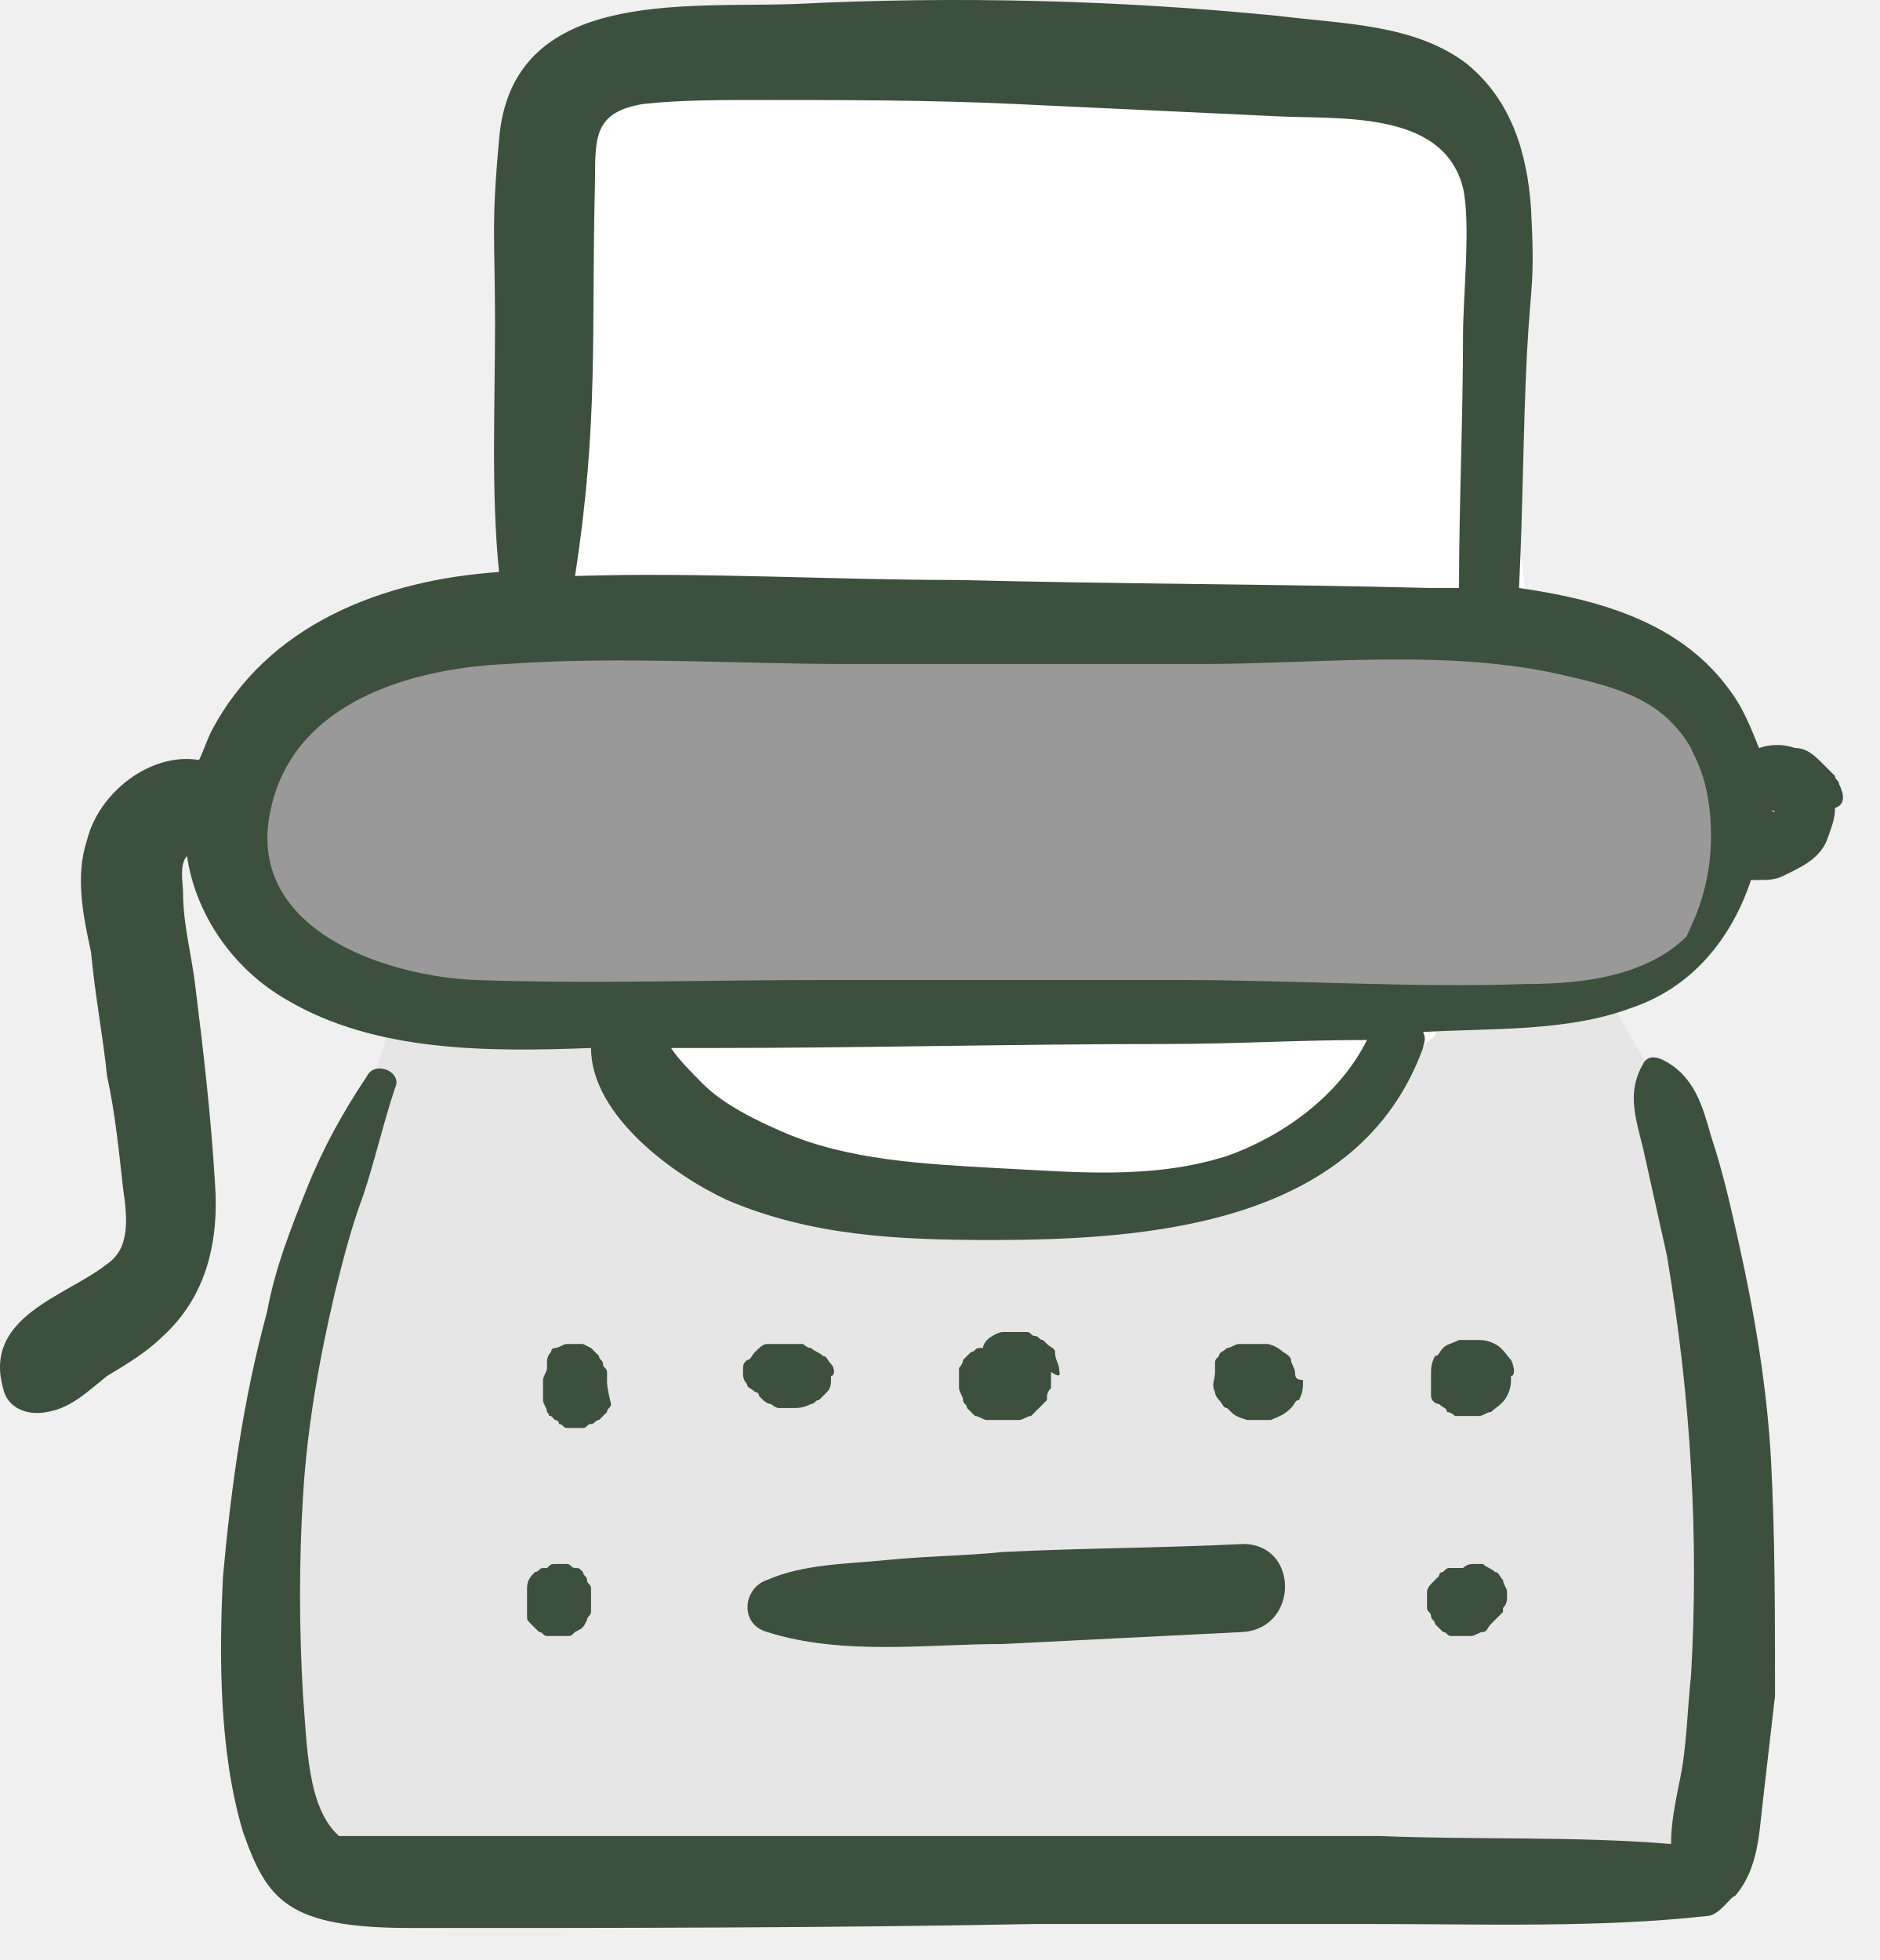
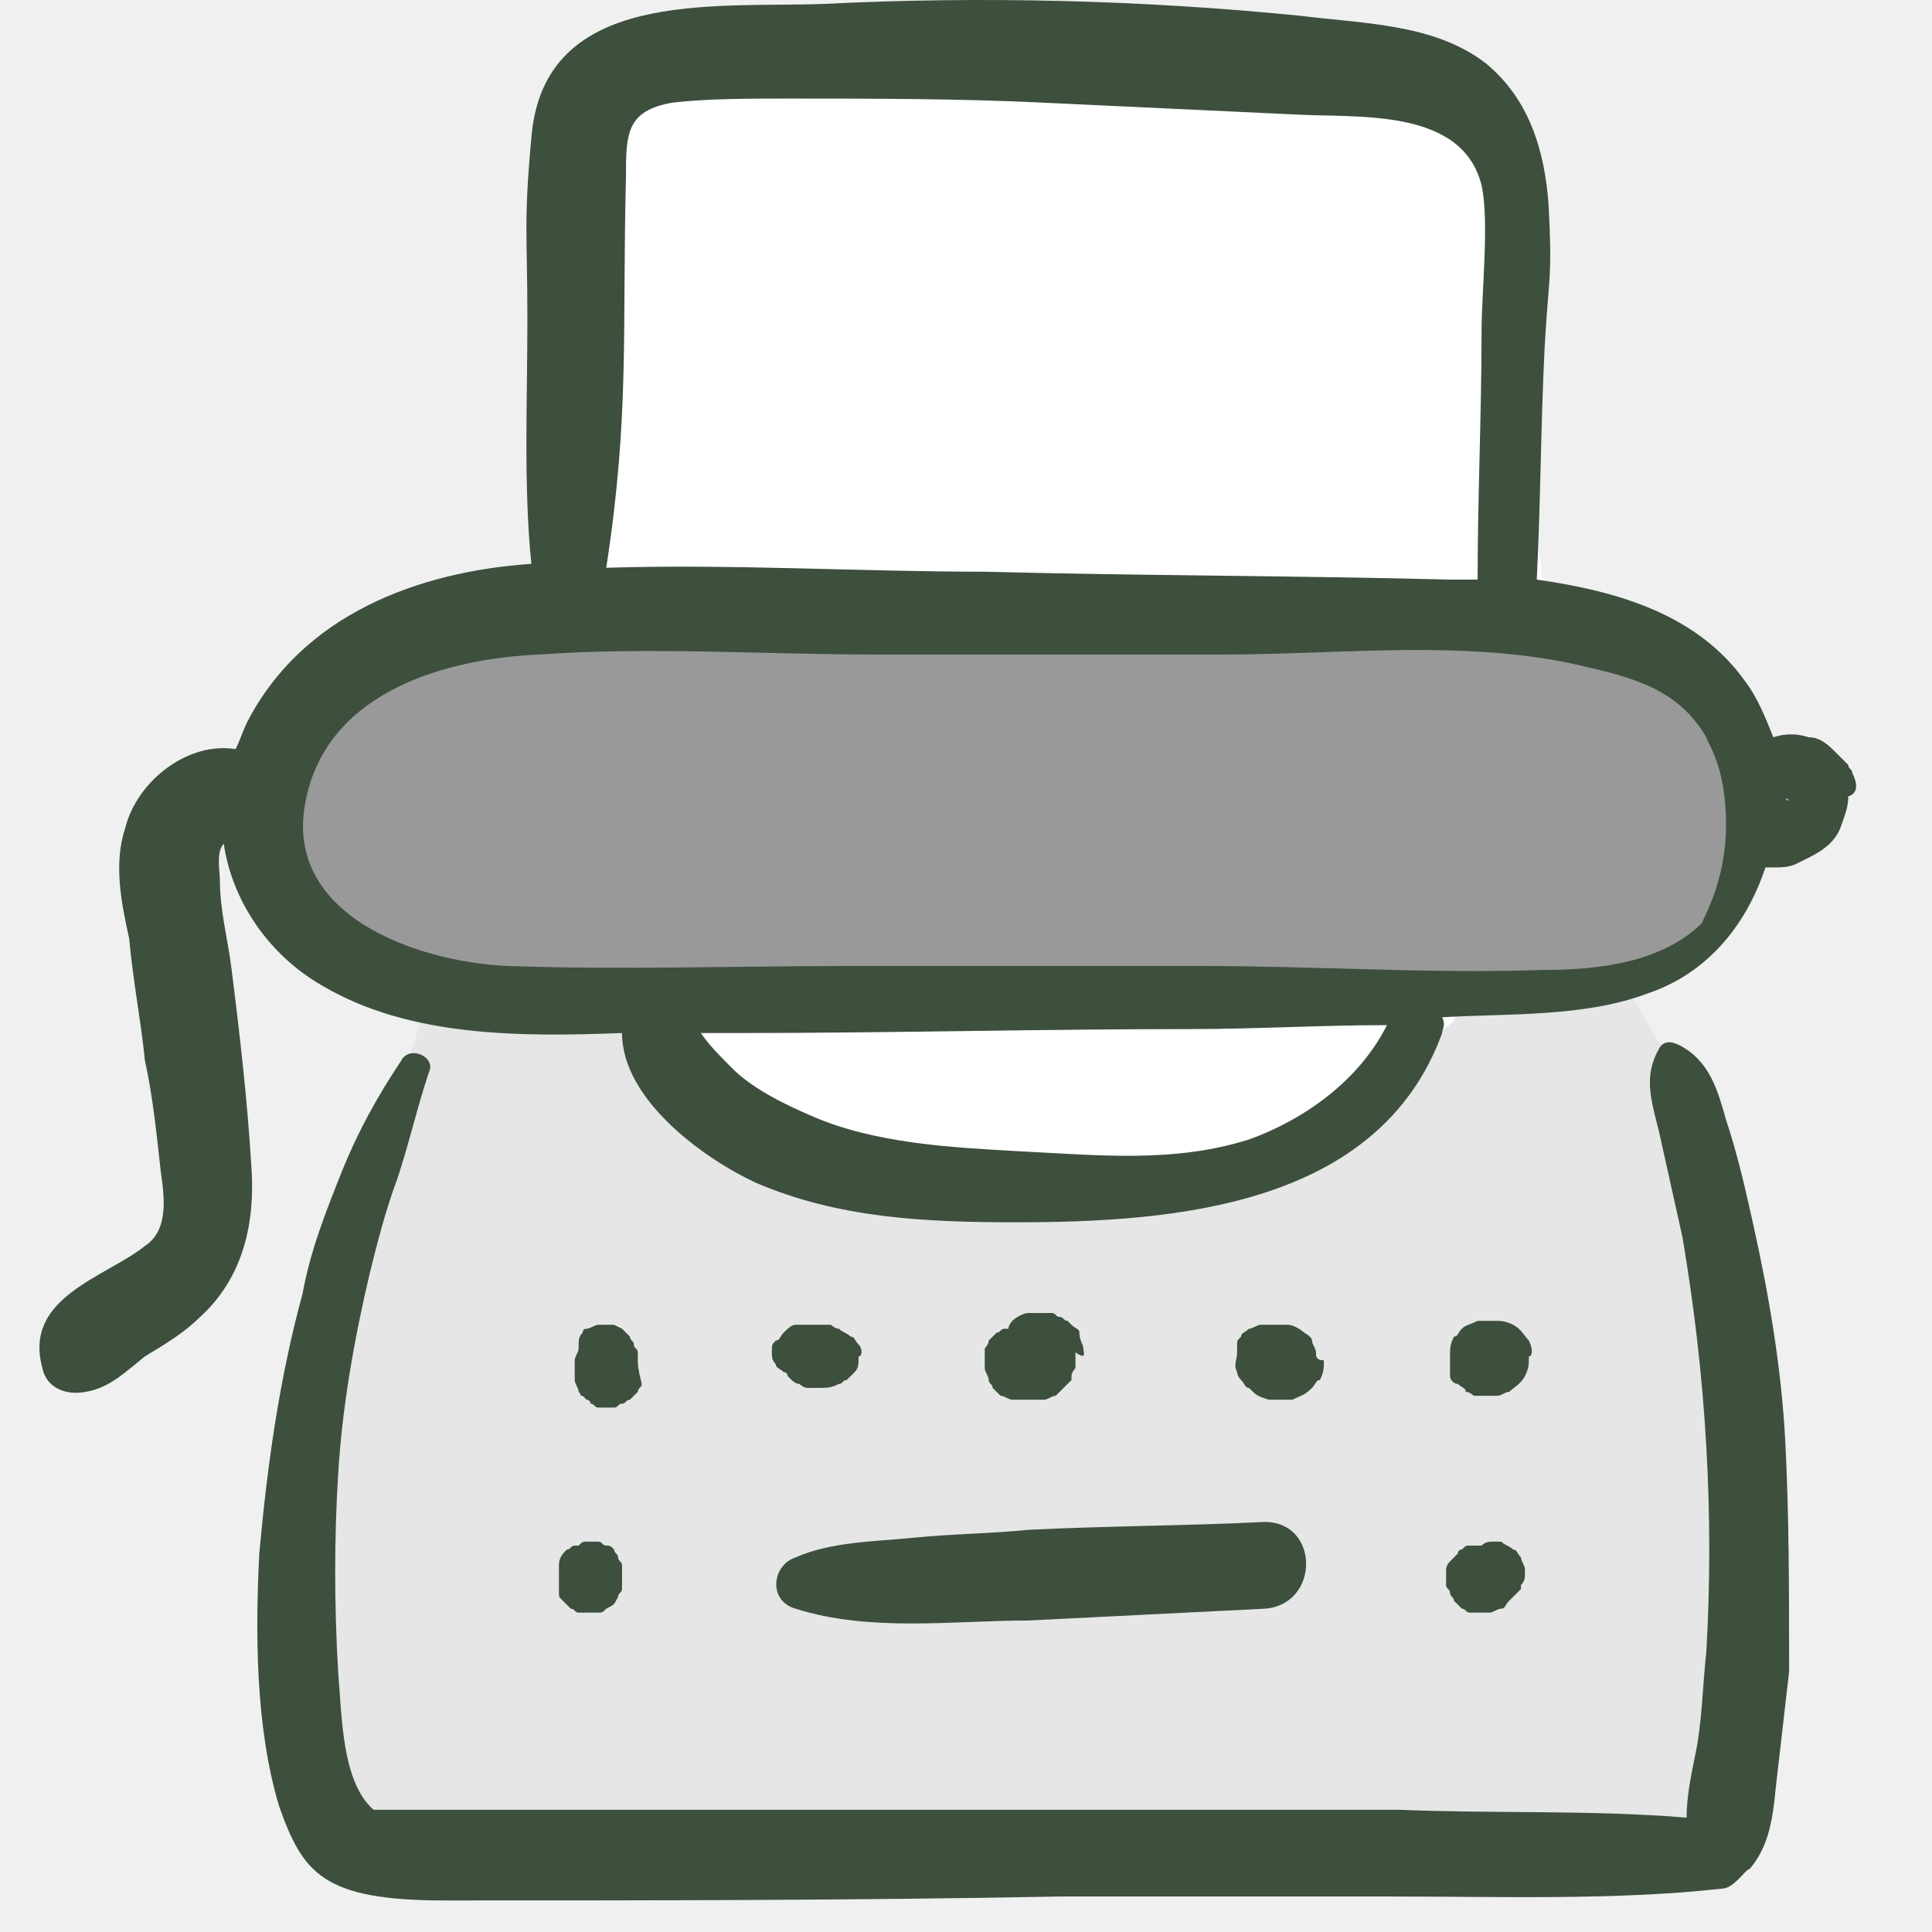
- <svg xmlns="http://www.w3.org/2000/svg" width="47" height="49" viewBox="0 0 47 49" fill="none">
+ <svg xmlns="http://www.w3.org/2000/svg" width="50" height="50" viewBox="0 0 47 49" fill="none">
  <path d="M9.976 24.9L6.676 35.6L7.576 47.1L42.576 46.2L43.176 36.6L41.176 26.6L40.176 24.9H9.976Z" fill="#E6E6E6" />
  <path d="M44.276 36.5C44.176 34.7 43.876 32.9 43.476 31.1C43.276 30.2 43.076 29.3 42.776 28.4C42.576 27.7 42.376 26.9 41.576 26.5C41.376 26.4 41.176 26.4 41.076 26.6C40.676 27.3 40.876 27.9 41.076 28.7C41.276 29.6 41.476 30.5 41.676 31.4C41.976 33.2 42.176 34.9 42.276 36.7C42.376 38.4 42.376 40.2 42.276 41.9C42.176 42.8 42.176 43.7 41.976 44.6C41.876 45.1 41.776 45.6 41.776 46.1C39.376 45.9 36.876 46 34.476 45.9C31.576 45.9 28.676 45.9 25.776 45.9C20.076 45.9 8.576 45.9 8.476 45.9C7.676 45.2 7.676 43.6 7.576 42.4C7.476 40.7 7.476 39 7.576 37.4C7.676 35.7 7.976 34 8.376 32.3C8.576 31.5 8.776 30.7 9.076 29.9C9.376 29 9.576 28.1 9.876 27.2C10.076 26.8 9.376 26.5 9.176 26.9C8.576 27.8 8.076 28.7 7.676 29.7C7.276 30.7 6.876 31.7 6.676 32.8C6.076 35 5.776 37.2 5.576 39.4C5.476 41.4 5.476 43.8 6.076 45.8C6.676 47.5 7.176 48.2 10.276 48.2C15.476 48.2 20.676 48.2 25.876 48.1C28.676 48.1 31.476 48.1 34.276 48.1C37.076 48.1 39.976 48.2 42.676 47.9C42.976 47.9 43.276 47.4 43.376 47.4C43.976 46.7 43.976 45.8 44.076 45C44.176 44.1 44.276 43.3 44.376 42.4C44.376 40.3 44.376 38.4 44.276 36.5Z" fill="#3D4F3D" />
  <path d="M30.176 30.1L35.876 25.9L38.176 15.1L36.576 2.5L14.176 2.1L13.876 22.1L16.376 27L20.076 30.1H30.176Z" fill="white" />
  <path d="M9.976 24.9H40.076C40.076 24.9 43.776 23.6 43.576 20.5C43.376 17.4 37.876 15.7 37.876 15.7L9.976 16C9.976 16 5.176 18 5.776 21.2C6.376 24.4 9.976 24.9 9.976 24.9Z" fill="#999999" />
  <path d="M45.976 19.6C45.976 19.5 45.876 19.5 45.876 19.4C45.776 19.3 45.676 19.2 45.576 19.1C45.376 18.9 45.176 18.7 44.876 18.7C44.576 18.6 44.276 18.6 43.976 18.7C43.776 18.2 43.576 17.7 43.276 17.3C42.076 15.6 40.076 15 37.976 14.7C38.076 12.7 38.076 10.8 38.176 8.8C38.276 7 38.376 7.1 38.276 5.2C38.176 3.8 37.776 2.5 36.676 1.6C35.376 0.6 33.576 0.6 31.976 0.4C27.976 2.26498e-06 23.876 -0.1 19.876 0.1C17.076 0.2 12.776 -0.3 12.476 3.5C12.276 5.7 12.376 5.9 12.376 8.1C12.376 10.2 12.276 12.3 12.476 14.3C9.576 14.5 6.676 15.6 5.276 18.3C5.176 18.5 5.076 18.8 4.976 19C3.776 18.8 2.476 19.8 2.176 21C1.876 21.9 2.076 22.9 2.276 23.8C2.376 24.9 2.576 25.9 2.676 26.9C2.876 27.8 2.976 28.8 3.076 29.7C3.176 30.4 3.276 31.2 2.676 31.6C1.676 32.4 -0.424 32.9 0.076 34.7C0.176 35.2 0.676 35.4 1.176 35.3C1.776 35.2 2.176 34.8 2.676 34.4C3.176 34.1 3.676 33.8 4.076 33.4C5.176 32.4 5.476 31 5.376 29.6C5.276 27.9 5.076 26.2 4.876 24.6C4.776 23.8 4.576 23.1 4.576 22.3C4.576 22.1 4.476 21.6 4.676 21.4C4.876 22.8 5.776 24.2 7.176 25C9.376 26.3 12.176 26.3 14.776 26.2C14.776 27.9 16.876 29.4 18.176 30C20.276 30.9 22.476 31 24.776 31C28.776 31 33.976 30.6 35.576 26.2C35.576 26.1 35.676 26 35.576 25.8C37.276 25.7 39.176 25.8 40.776 25.2C42.276 24.7 43.276 23.5 43.776 22C43.876 22 43.876 22 43.976 22C44.176 22 44.376 22 44.576 21.9C44.976 21.7 45.476 21.5 45.676 21C45.776 20.7 45.876 20.5 45.876 20.2C46.176 20.1 46.076 19.8 45.976 19.6ZM44.376 20.2C44.276 20.2 44.276 20.2 44.376 20.2V20.2ZM16.076 2.6C16.976 2.5 17.976 2.5 18.976 2.5C21.076 2.5 23.276 2.5 25.376 2.6C27.476 2.7 29.676 2.8 31.776 2.9C33.376 3 36.076 2.7 36.576 4.7C36.776 5.6 36.576 7.4 36.576 8.4C36.576 10.5 36.476 12.6 36.476 14.7C36.276 14.7 35.976 14.7 35.776 14.7C31.876 14.6 27.876 14.6 23.976 14.5C20.776 14.5 17.576 14.3 14.376 14.4C14.976 10.5 14.776 8.4 14.876 4.5C14.876 3.4 14.876 2.8 16.076 2.6ZM30.676 28.9C28.776 29.5 26.876 29.3 24.876 29.2C23.076 29.1 21.176 29 19.576 28.3C18.876 28 18.076 27.6 17.576 27.1C17.276 26.8 16.976 26.5 16.776 26.2C17.076 26.2 17.376 26.2 17.776 26.2C21.576 26.2 25.376 26.1 29.176 26.1C30.876 26.1 32.476 26 34.176 26C33.476 27.4 32.076 28.4 30.676 28.9ZM42.176 23.4C41.176 24.4 39.576 24.6 38.176 24.6C35.276 24.7 32.376 24.5 29.476 24.5C26.476 24.5 23.576 24.5 20.576 24.5C17.676 24.5 14.776 24.6 11.876 24.5C9.576 24.4 6.076 23.2 6.776 20.2C7.376 17.5 10.376 16.7 12.676 16.6C15.476 16.4 18.376 16.6 21.176 16.6C24.176 16.6 27.176 16.6 30.076 16.6C32.976 16.6 36.276 16.2 39.176 16.9C40.476 17.2 41.576 17.5 42.276 18.7C42.276 18.8 42.776 19.4 42.776 20.9C42.776 22.4 42.176 23.3 42.176 23.4ZM44.376 20.3C44.276 20.3 44.276 20.3 44.376 20.3C44.276 20.3 44.276 20.2 44.376 20.3C44.376 20.2 44.376 20.2 44.376 20.3Z" fill="#3D4F3D" />
  <path d="M15.176 34.5C15.176 34.4 15.176 34.3 15.176 34.3C15.176 34.2 15.076 34.2 15.076 34.1C15.076 34 14.976 34 14.976 33.9L14.876 33.8L14.776 33.7L14.576 33.6H14.476H14.376C14.276 33.6 14.276 33.6 14.176 33.6C14.076 33.6 13.976 33.7 13.876 33.7C13.776 33.7 13.776 33.8 13.776 33.8C13.676 33.9 13.676 34 13.676 34.1V34.2C13.676 34.3 13.576 34.4 13.576 34.5C13.576 34.6 13.576 34.7 13.576 34.8V34.9V35C13.576 35.1 13.676 35.2 13.676 35.3C13.776 35.4 13.676 35.4 13.776 35.4L13.876 35.5C13.876 35.5 13.976 35.5 13.976 35.6C14.076 35.6 14.076 35.7 14.176 35.7H14.276H14.376C14.476 35.7 14.476 35.7 14.576 35.7C14.676 35.7 14.676 35.6 14.776 35.6C14.876 35.6 14.876 35.5 14.976 35.5C15.076 35.4 15.076 35.4 15.176 35.3C15.176 35.2 15.276 35.2 15.276 35.1C15.176 34.7 15.176 34.6 15.176 34.5Z" fill="#3D4F3D" />
  <path d="M20.776 34.1C20.676 34 20.676 33.9 20.576 33.9C20.476 33.8 20.376 33.8 20.276 33.7C20.176 33.7 20.076 33.6 20.076 33.6C20.076 33.6 20.076 33.6 19.976 33.6C19.976 33.6 19.976 33.6 19.876 33.6C19.776 33.6 19.676 33.6 19.576 33.6C19.476 33.6 19.376 33.6 19.276 33.6C19.276 33.6 19.276 33.6 19.176 33.6C19.076 33.6 18.976 33.7 18.876 33.8C18.776 33.9 18.776 34 18.676 34C18.576 34.1 18.576 34.1 18.576 34.3C18.576 34.4 18.576 34.5 18.676 34.6C18.676 34.7 18.776 34.7 18.876 34.8C18.876 34.8 18.976 34.8 18.976 34.9L19.076 35C19.076 35 19.176 35.1 19.276 35.1C19.276 35.1 19.376 35.2 19.476 35.2C19.576 35.2 19.576 35.2 19.676 35.2H19.776C19.976 35.2 20.076 35.2 20.276 35.1C20.376 35.1 20.376 35 20.476 35C20.576 34.9 20.576 34.9 20.676 34.8C20.776 34.7 20.776 34.6 20.776 34.4C20.876 34.4 20.876 34.2 20.776 34.1Z" fill="#3D4F3D" />
  <path d="M26.476 34.2C26.476 34.1 26.376 34 26.376 33.8C26.376 33.7 26.276 33.7 26.176 33.6C26.176 33.6 26.176 33.6 26.076 33.5C25.976 33.5 25.976 33.4 25.876 33.4C25.776 33.4 25.776 33.3 25.676 33.3C25.576 33.3 25.476 33.3 25.376 33.3C25.276 33.3 25.176 33.3 25.076 33.3C24.976 33.3 24.776 33.4 24.676 33.5C24.676 33.5 24.576 33.6 24.576 33.7C24.576 33.7 24.576 33.7 24.476 33.7C24.376 33.7 24.376 33.8 24.276 33.8C24.176 33.9 24.176 33.9 24.076 34C24.076 34.1 23.976 34.2 23.976 34.2C23.976 34.3 23.976 34.4 23.976 34.5V34.6C23.976 34.6 23.976 34.6 23.976 34.7C23.976 34.8 24.076 34.9 24.076 35C24.076 35.1 24.176 35.1 24.176 35.2C24.276 35.3 24.276 35.3 24.376 35.4C24.476 35.4 24.576 35.5 24.676 35.5C24.676 35.5 24.676 35.5 24.776 35.5C24.876 35.5 24.976 35.5 25.076 35.5C25.076 35.5 25.076 35.5 25.176 35.5C25.276 35.5 25.376 35.5 25.476 35.5C25.576 35.5 25.676 35.4 25.776 35.4L25.876 35.3L25.976 35.2C26.076 35.1 26.076 35.1 26.176 35C26.176 35 26.176 35 26.176 34.9C26.176 34.8 26.276 34.7 26.276 34.7C26.276 34.7 26.276 34.6 26.276 34.5C26.276 34.5 26.276 34.4 26.276 34.3C26.576 34.5 26.476 34.3 26.476 34.2Z" fill="#3D4F3D" />
  <path d="M32.376 34.3C32.376 34.2 32.276 34.1 32.276 34C32.276 33.9 32.076 33.8 32.076 33.8C31.976 33.7 31.776 33.6 31.676 33.6C31.576 33.6 31.476 33.6 31.476 33.6C31.376 33.6 31.276 33.6 31.276 33.6C31.276 33.6 31.276 33.6 31.176 33.6H31.076C31.076 33.6 31.076 33.6 30.976 33.6C30.876 33.6 30.776 33.7 30.676 33.7C30.576 33.8 30.476 33.8 30.476 33.9C30.376 34 30.376 34 30.376 34.1V34.2V34.3C30.376 34.5 30.276 34.6 30.376 34.8C30.376 34.9 30.476 35 30.476 35C30.576 35.1 30.576 35.2 30.676 35.2C30.876 35.4 30.876 35.4 31.176 35.5C31.276 35.5 31.376 35.5 31.476 35.5C31.576 35.5 31.676 35.5 31.776 35.5C31.976 35.4 32.076 35.4 32.276 35.2C32.376 35.1 32.376 35 32.476 35C32.576 34.8 32.576 34.7 32.576 34.5C32.376 34.5 32.376 34.4 32.376 34.3Z" fill="#3D4F3D" />
  <path d="M37.776 34C37.676 33.9 37.576 33.7 37.376 33.6C37.176 33.5 37.076 33.5 36.876 33.5C36.876 33.5 36.876 33.5 36.776 33.5C36.676 33.5 36.576 33.5 36.476 33.5C36.276 33.6 36.176 33.6 36.076 33.7C35.976 33.8 35.976 33.9 35.876 33.9C35.776 34.1 35.776 34.2 35.776 34.4C35.776 34.5 35.776 34.6 35.776 34.7V34.8V34.9C35.776 35 35.876 35.1 35.976 35.1C36.076 35.2 36.176 35.2 36.176 35.3C36.276 35.3 36.376 35.4 36.376 35.4C36.476 35.4 36.576 35.4 36.676 35.4C36.776 35.4 36.876 35.4 36.976 35.4C37.076 35.4 37.176 35.3 37.276 35.3C37.376 35.2 37.576 35.1 37.676 34.9C37.776 34.7 37.776 34.6 37.776 34.4C37.876 34.4 37.876 34.2 37.776 34Z" fill="#3D4F3D" />
  <path d="M37.676 39.8C37.676 39.7 37.576 39.6 37.576 39.5C37.476 39.4 37.476 39.3 37.376 39.3C37.276 39.2 37.176 39.2 37.076 39.1C36.976 39.1 36.876 39.1 36.876 39.1C36.776 39.1 36.676 39.1 36.576 39.2H36.476C36.376 39.2 36.276 39.2 36.276 39.2C36.176 39.2 36.176 39.2 36.076 39.3C35.976 39.3 35.976 39.4 35.976 39.4L35.876 39.5L35.776 39.6C35.776 39.6 35.676 39.7 35.676 39.8C35.676 39.9 35.676 39.9 35.676 40C35.676 40.1 35.676 40.2 35.676 40.2C35.676 40.3 35.776 40.3 35.776 40.4C35.776 40.5 35.876 40.5 35.876 40.6C35.976 40.7 35.976 40.7 36.076 40.8C36.176 40.8 36.176 40.9 36.276 40.9C36.376 40.9 36.376 40.9 36.476 40.9C36.576 40.9 36.676 40.9 36.676 40.9C36.676 40.9 36.676 40.9 36.776 40.9C36.876 40.9 36.976 40.8 37.076 40.8C37.176 40.8 37.176 40.7 37.276 40.6C37.376 40.5 37.376 40.5 37.476 40.4L37.576 40.3V40.2C37.676 40.1 37.676 40 37.676 39.9C37.676 40 37.676 39.9 37.676 39.8Z" fill="#3D4F3D" />
  <path d="M14.776 39.9V39.7C14.776 39.6 14.676 39.6 14.676 39.5C14.676 39.4 14.576 39.4 14.576 39.3C14.476 39.2 14.476 39.2 14.376 39.2C14.276 39.2 14.276 39.1 14.176 39.1H13.976H13.876C13.776 39.1 13.776 39.1 13.676 39.2H13.576C13.476 39.2 13.476 39.3 13.376 39.3C13.276 39.4 13.176 39.5 13.176 39.7C13.176 39.8 13.176 39.9 13.176 40C13.176 40 13.176 40.1 13.176 40.2C13.176 40.2 13.176 40.3 13.176 40.4C13.176 40.5 13.176 40.5 13.276 40.6L13.376 40.7L13.476 40.8C13.576 40.8 13.576 40.9 13.676 40.9C13.776 40.9 13.776 40.9 13.876 40.9C13.976 40.9 13.976 40.9 14.076 40.9C14.076 40.9 14.076 40.9 14.176 40.9C14.276 40.9 14.276 40.9 14.376 40.8C14.576 40.7 14.576 40.7 14.676 40.5C14.676 40.4 14.776 40.4 14.776 40.3C14.776 40.1 14.776 40 14.776 39.9Z" fill="#3D4F3D" />
  <path d="M19.176 39.5C20.076 39.1 21.176 39.1 22.176 39C23.176 38.9 24.076 38.9 25.076 38.8C27.076 38.7 29.076 38.7 31.076 38.6C32.476 38.6 32.476 40.7 31.076 40.8C29.076 40.9 27.076 41 25.076 41.1C23.176 41.1 21.076 41.4 19.176 40.8C18.476 40.6 18.576 39.7 19.176 39.5Z" fill="#3D4F3D" />
</svg>
